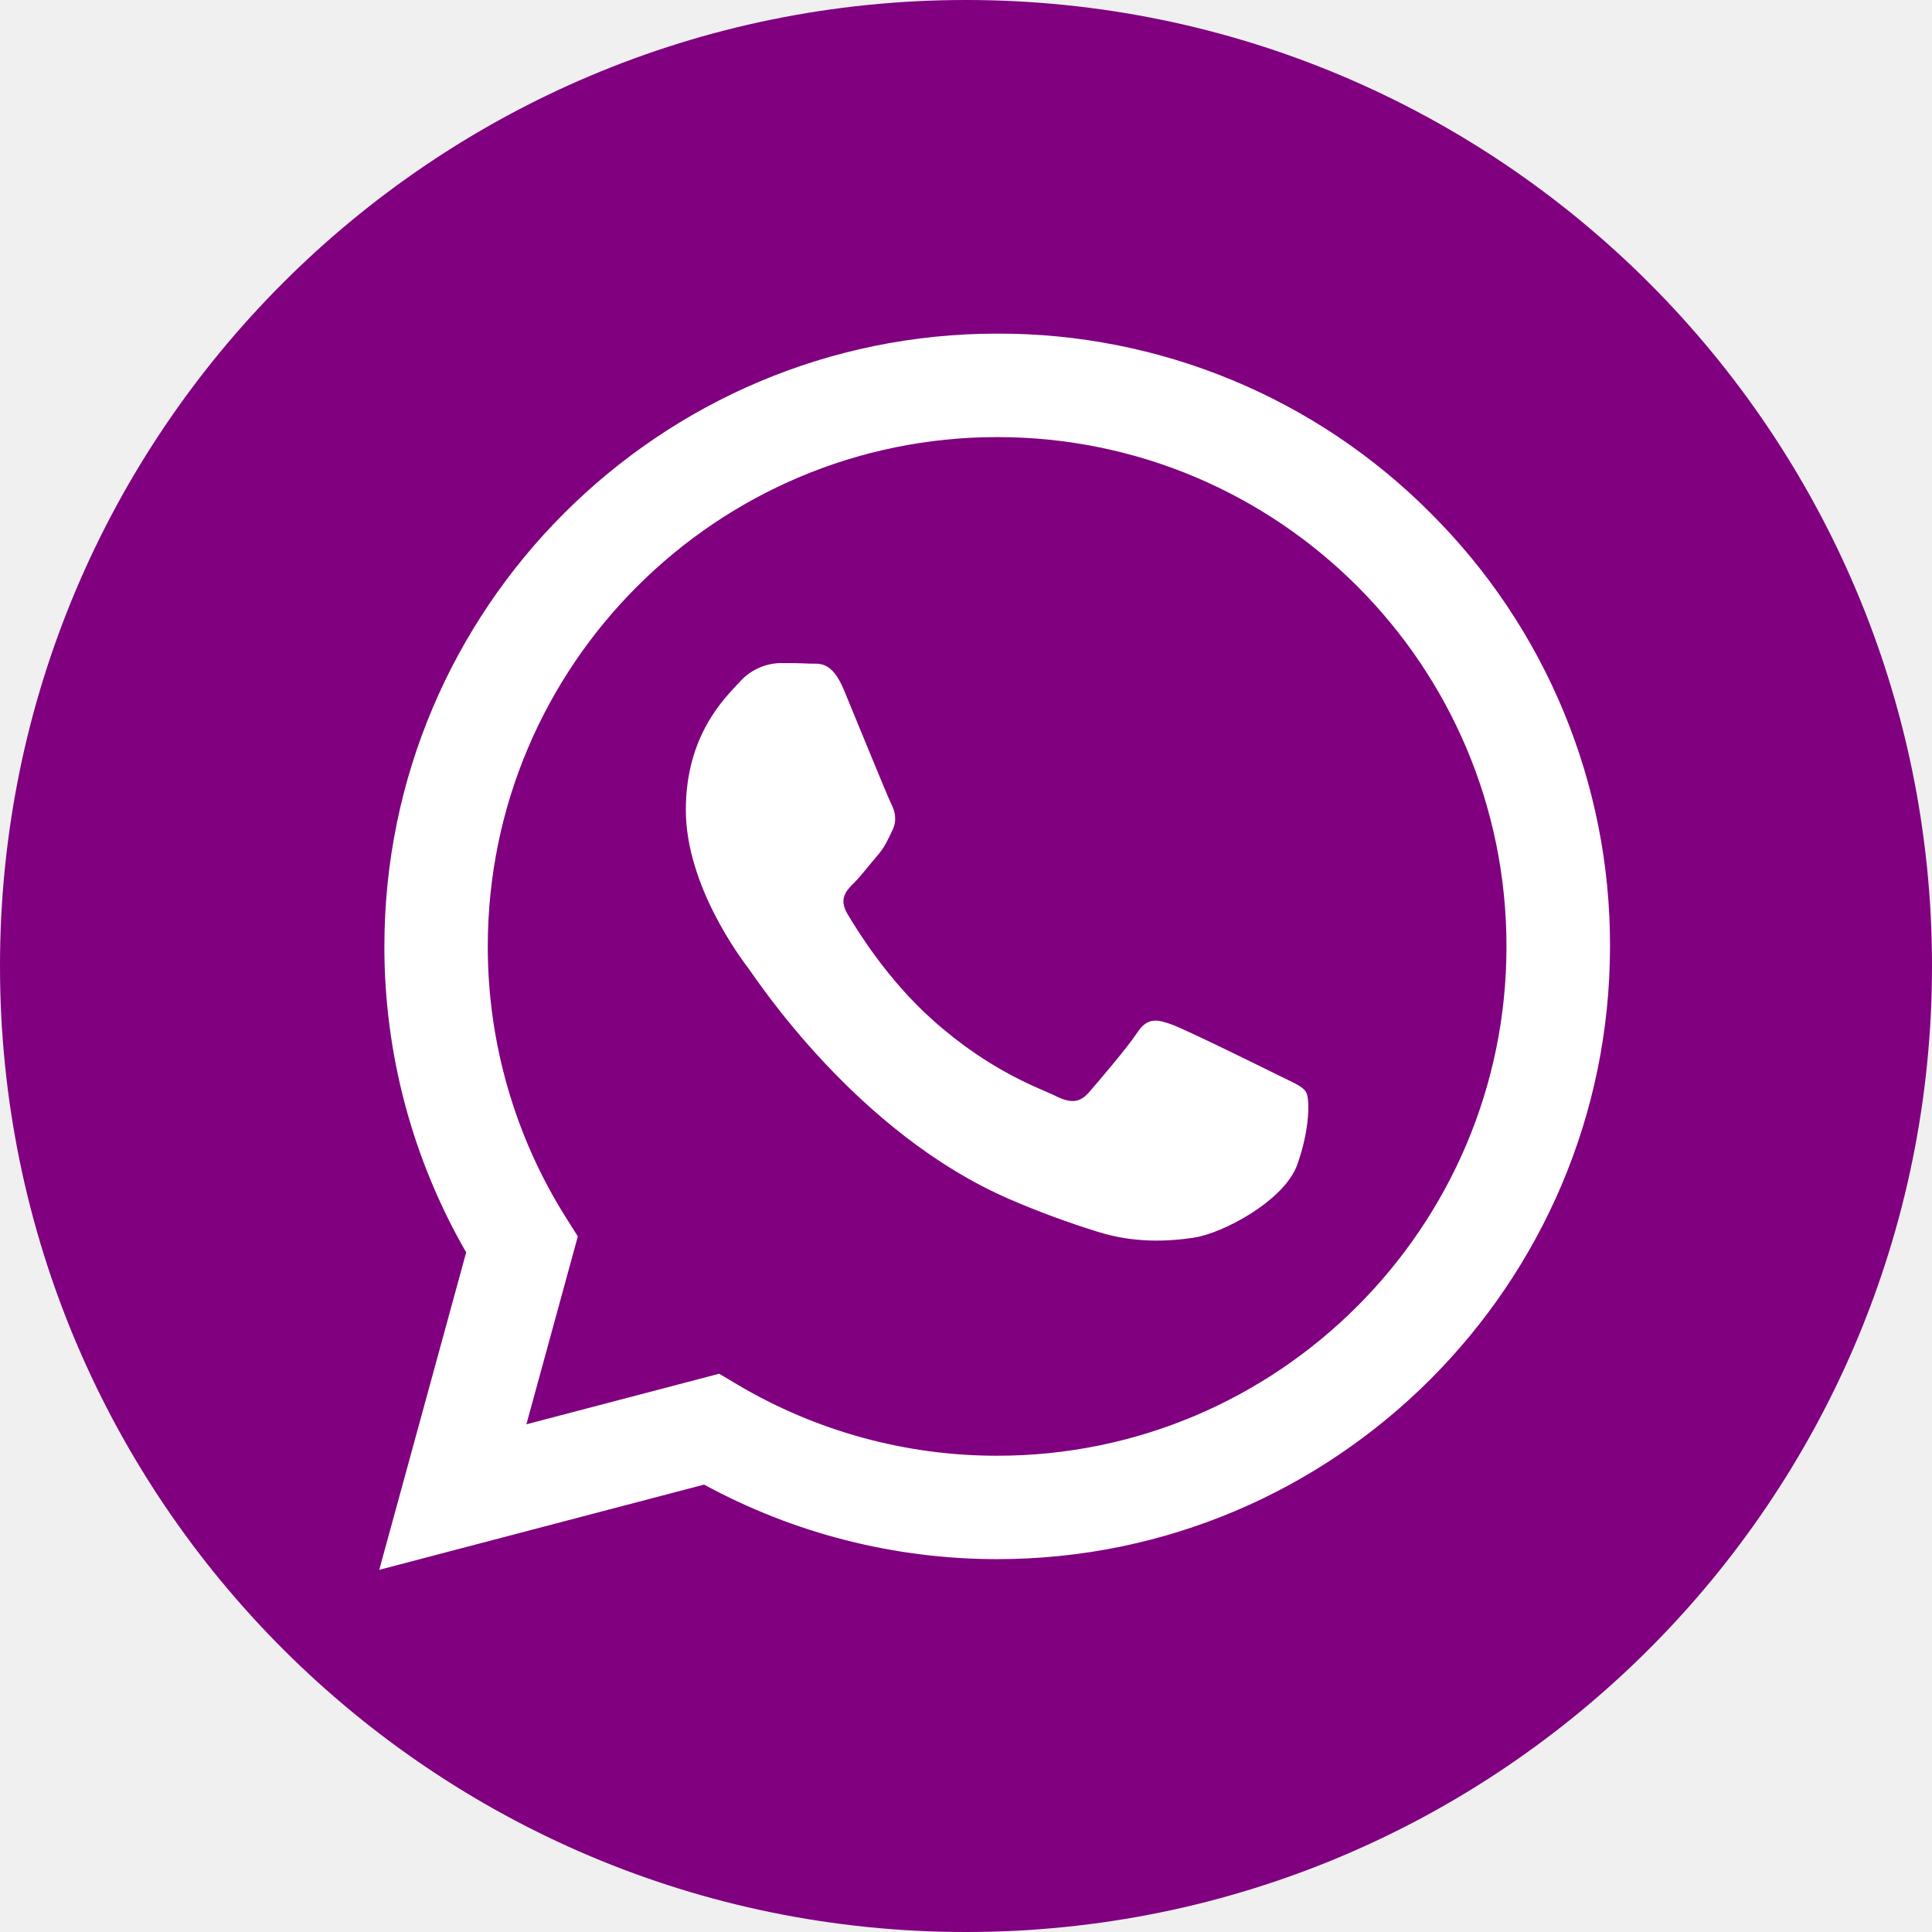
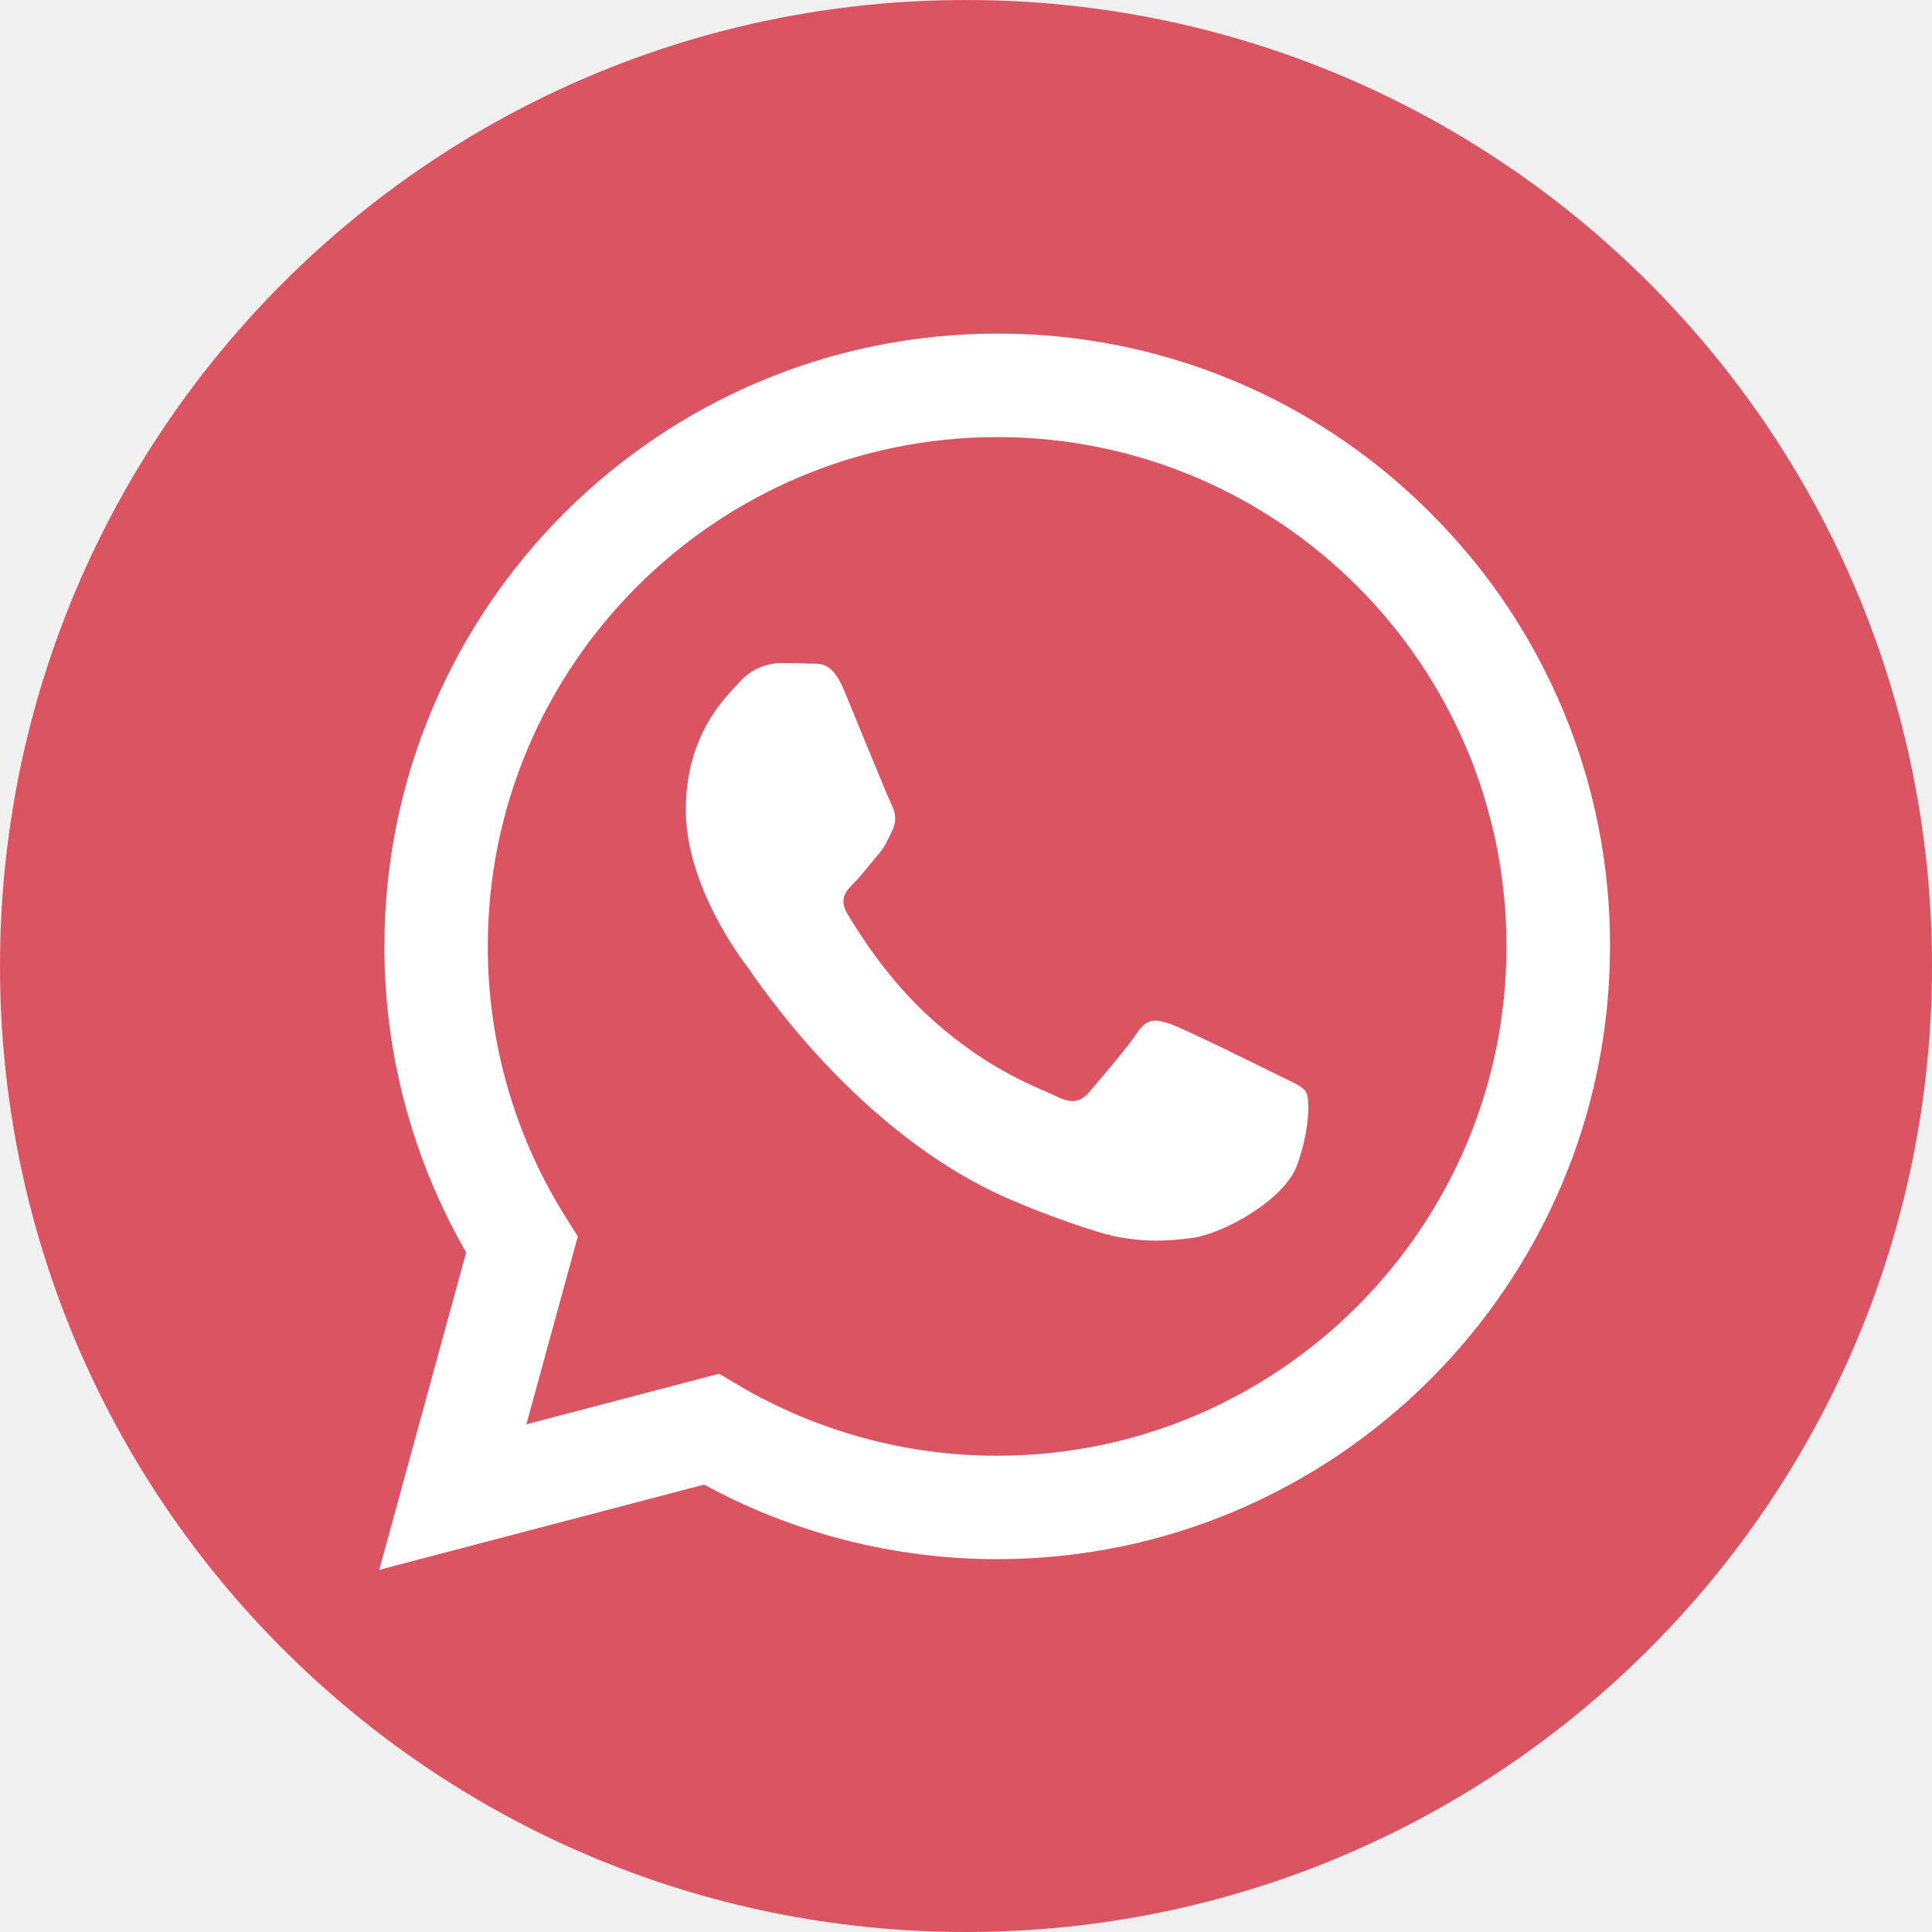
<svg xmlns="http://www.w3.org/2000/svg" id="Слой_1" data-name="Слой 1" viewBox="0 0 634.7 634.7" version="1.1">
  <defs id="defs2717">
    <style id="style2715">.cls-1{fill:#22565a;}.cls-2{fill:#fff;fill-rule:evenodd;}</style>
  </defs>
-   <circle class="cls-1" cx="317.35" cy="317.35" r="317.35" id="circle2719" style="fill:#800080;fill-opacity:1" />
+   <circle class="cls-1" cx="317.35" cy="317.35" r="317.35" id="circle2719" style="fill:#DB5461;fill-opacity:1" />
  <g id="WA_Logo" data-name="WA Logo">
    <path class="cls-2" d="M745.86,407.47a200,200,0,0,0-142.41-59c-111,0-201.28,90.27-201.32,201.24A200.75,200.75,0,0,0,429,650.3L400.44,754.59l106.72-28a201.22,201.22,0,0,0,96.21,24.49h.08c110.95,0,201.27-90.29,201.32-201.25A200,200,0,0,0,745.86,407.47ZM603.45,717.11h-.07a167.09,167.09,0,0,1-85.16-23.31l-6.11-3.63-63.33,16.61,16.9-61.73-4-6.33a166.84,166.84,0,0,1-25.58-89c0-92.23,75.1-167.26,167.4-167.26a167.33,167.33,0,0,1,167.26,167.4C770.74,642.07,695.68,717.11,603.45,717.11Zm91.78-125.28c-5-2.51-29.76-14.68-34.37-16.36s-8-2.52-11.32,2.52-13,16.36-15.93,19.72-5.86,3.77-10.89,1.25-21.24-7.82-40.46-25c-15-13.34-25-29.81-28-34.84s-.31-7.76,2.21-10.26c2.26-2.26,5-5.88,7.54-8.81s3.35-5,5-8.39.84-6.3-.42-8.81-11.32-27.27-15.51-37.34c-4.08-9.81-8.23-8.48-11.31-8.63s-6.29-.18-9.65-.18A18.49,18.49,0,0,0,518.76,463c-4.61,5-17.6,17.2-17.6,41.95s18,48.67,20.53,52,35.48,54.15,85.94,75.93a288.3,288.3,0,0,0,28.67,10.6c12.05,3.82,23,3.28,31.69,2,9.66-1.44,29.76-12.17,34-23.91s4.19-21.82,2.93-23.91S700.26,594.35,695.23,591.83Z" transform="translate(-275.85 -238.87)" id="path2721" />
  </g>
</svg>
